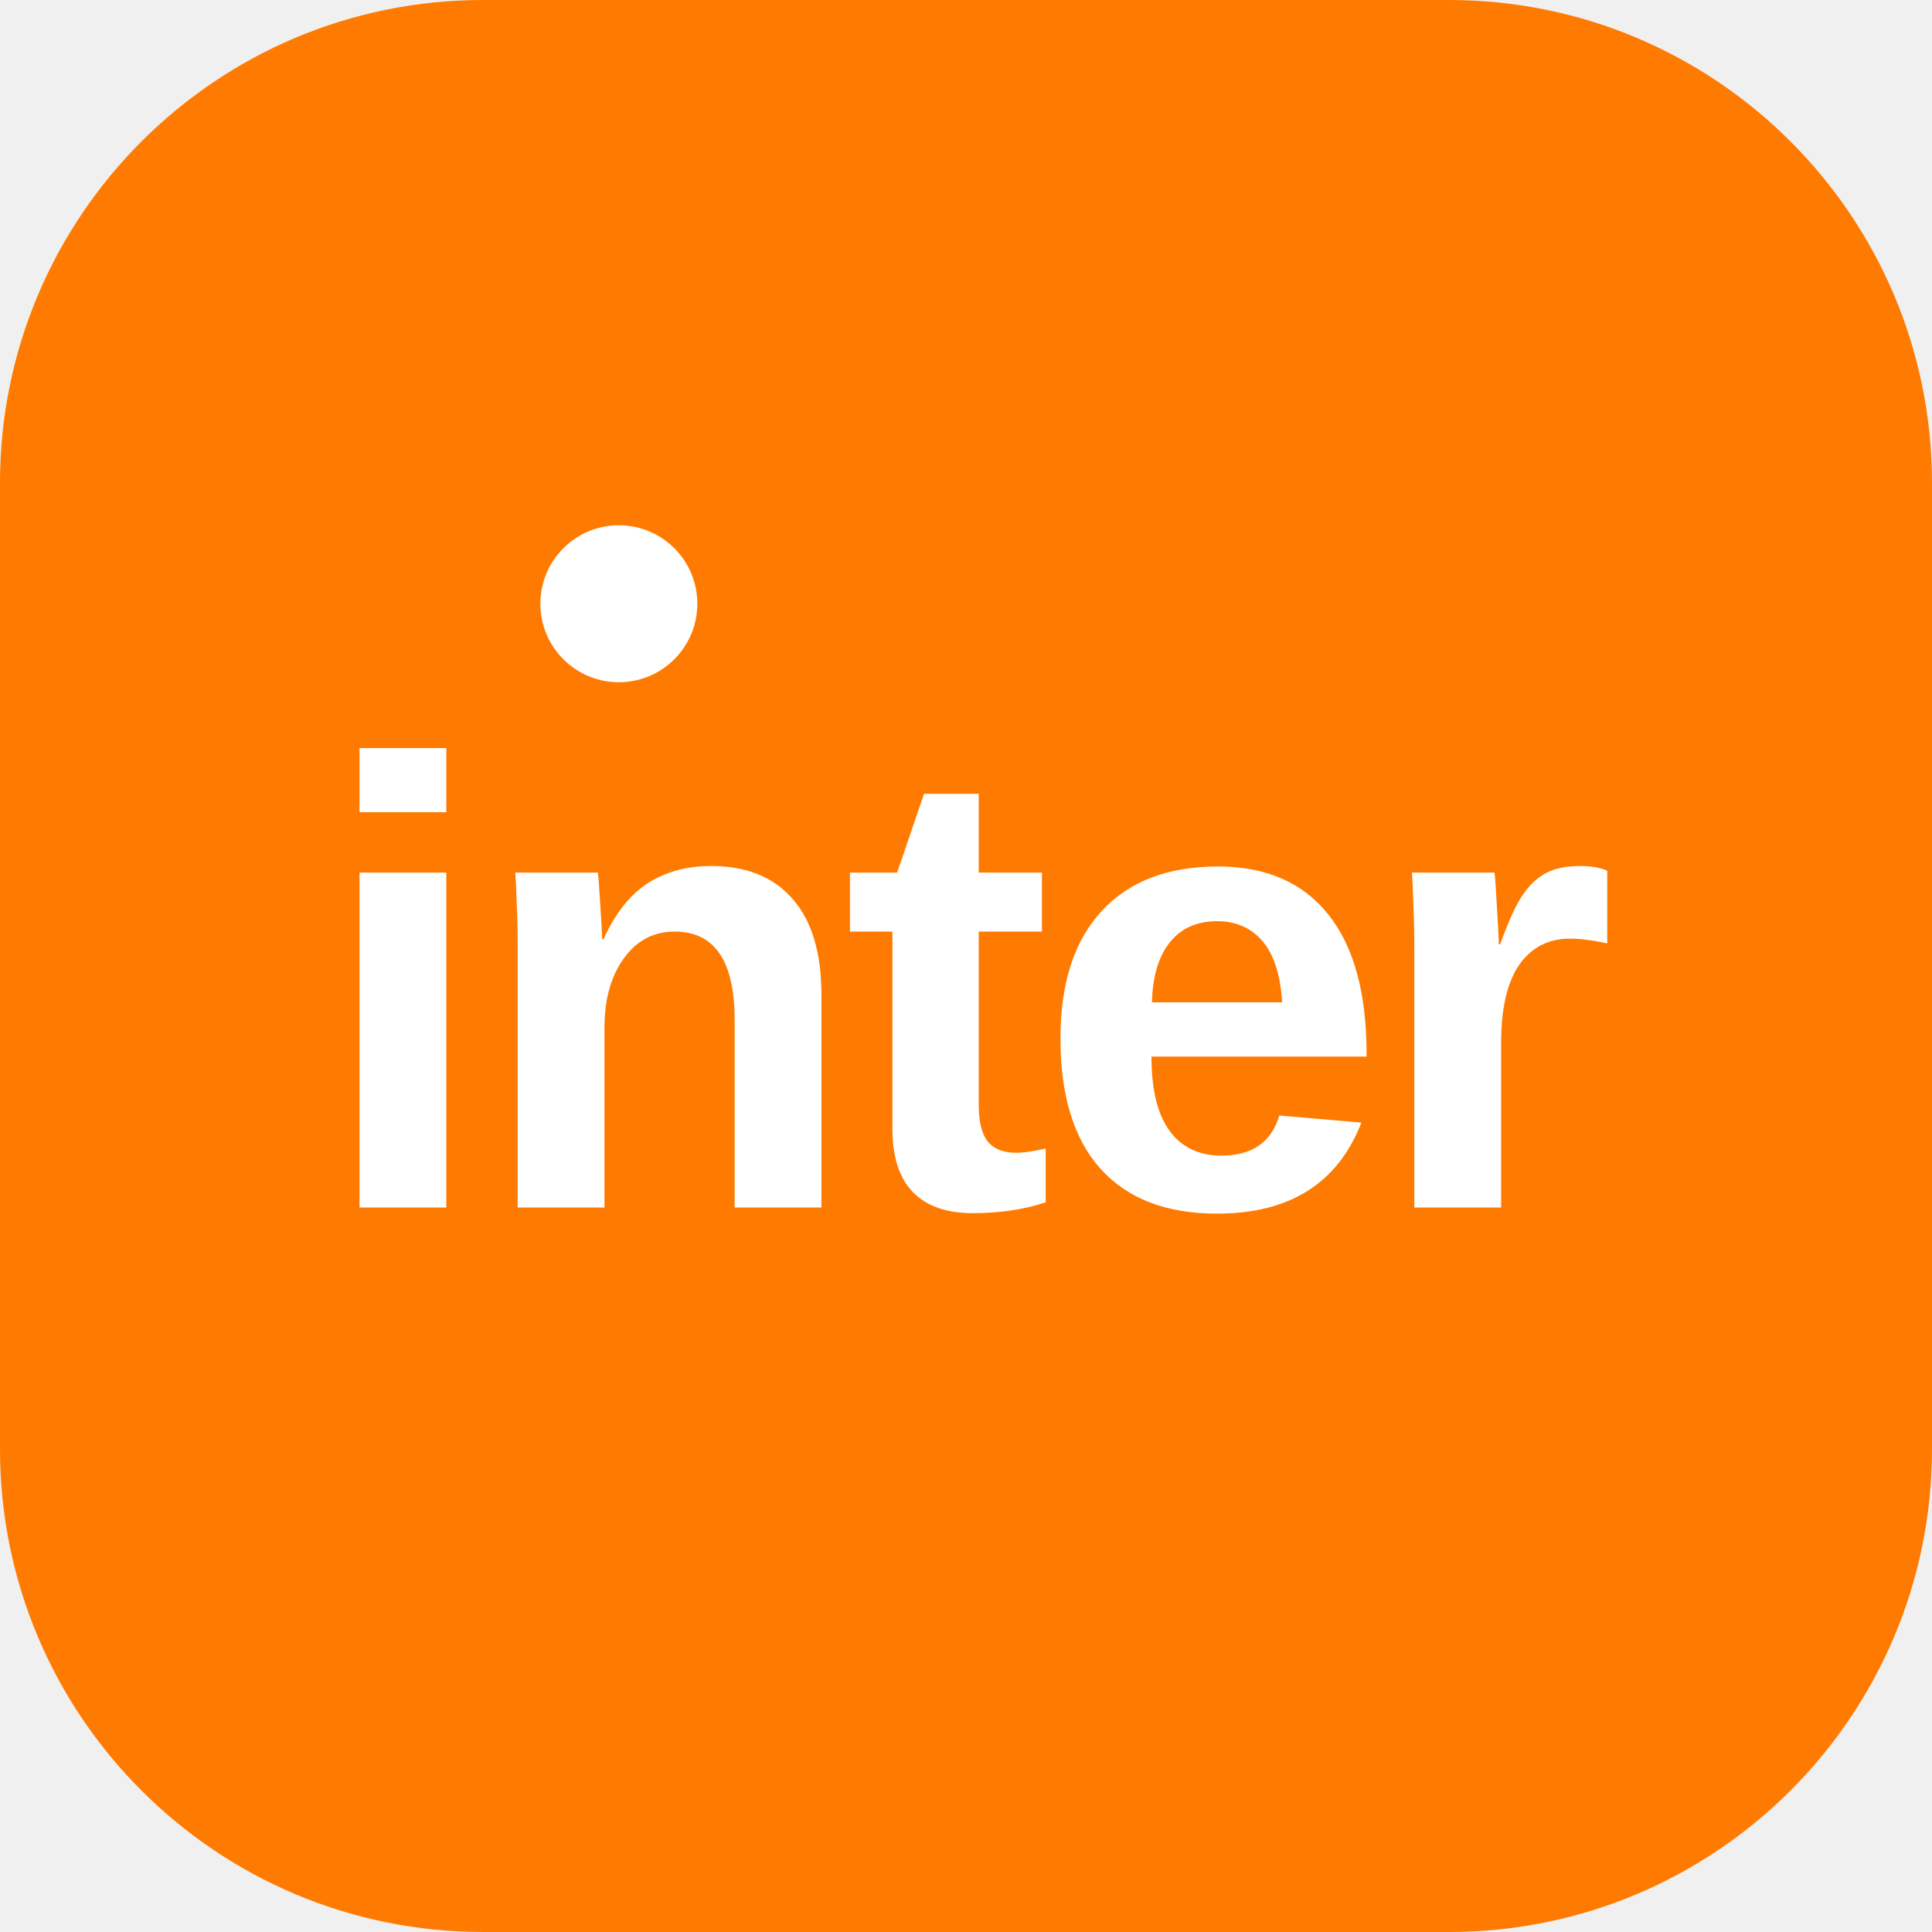
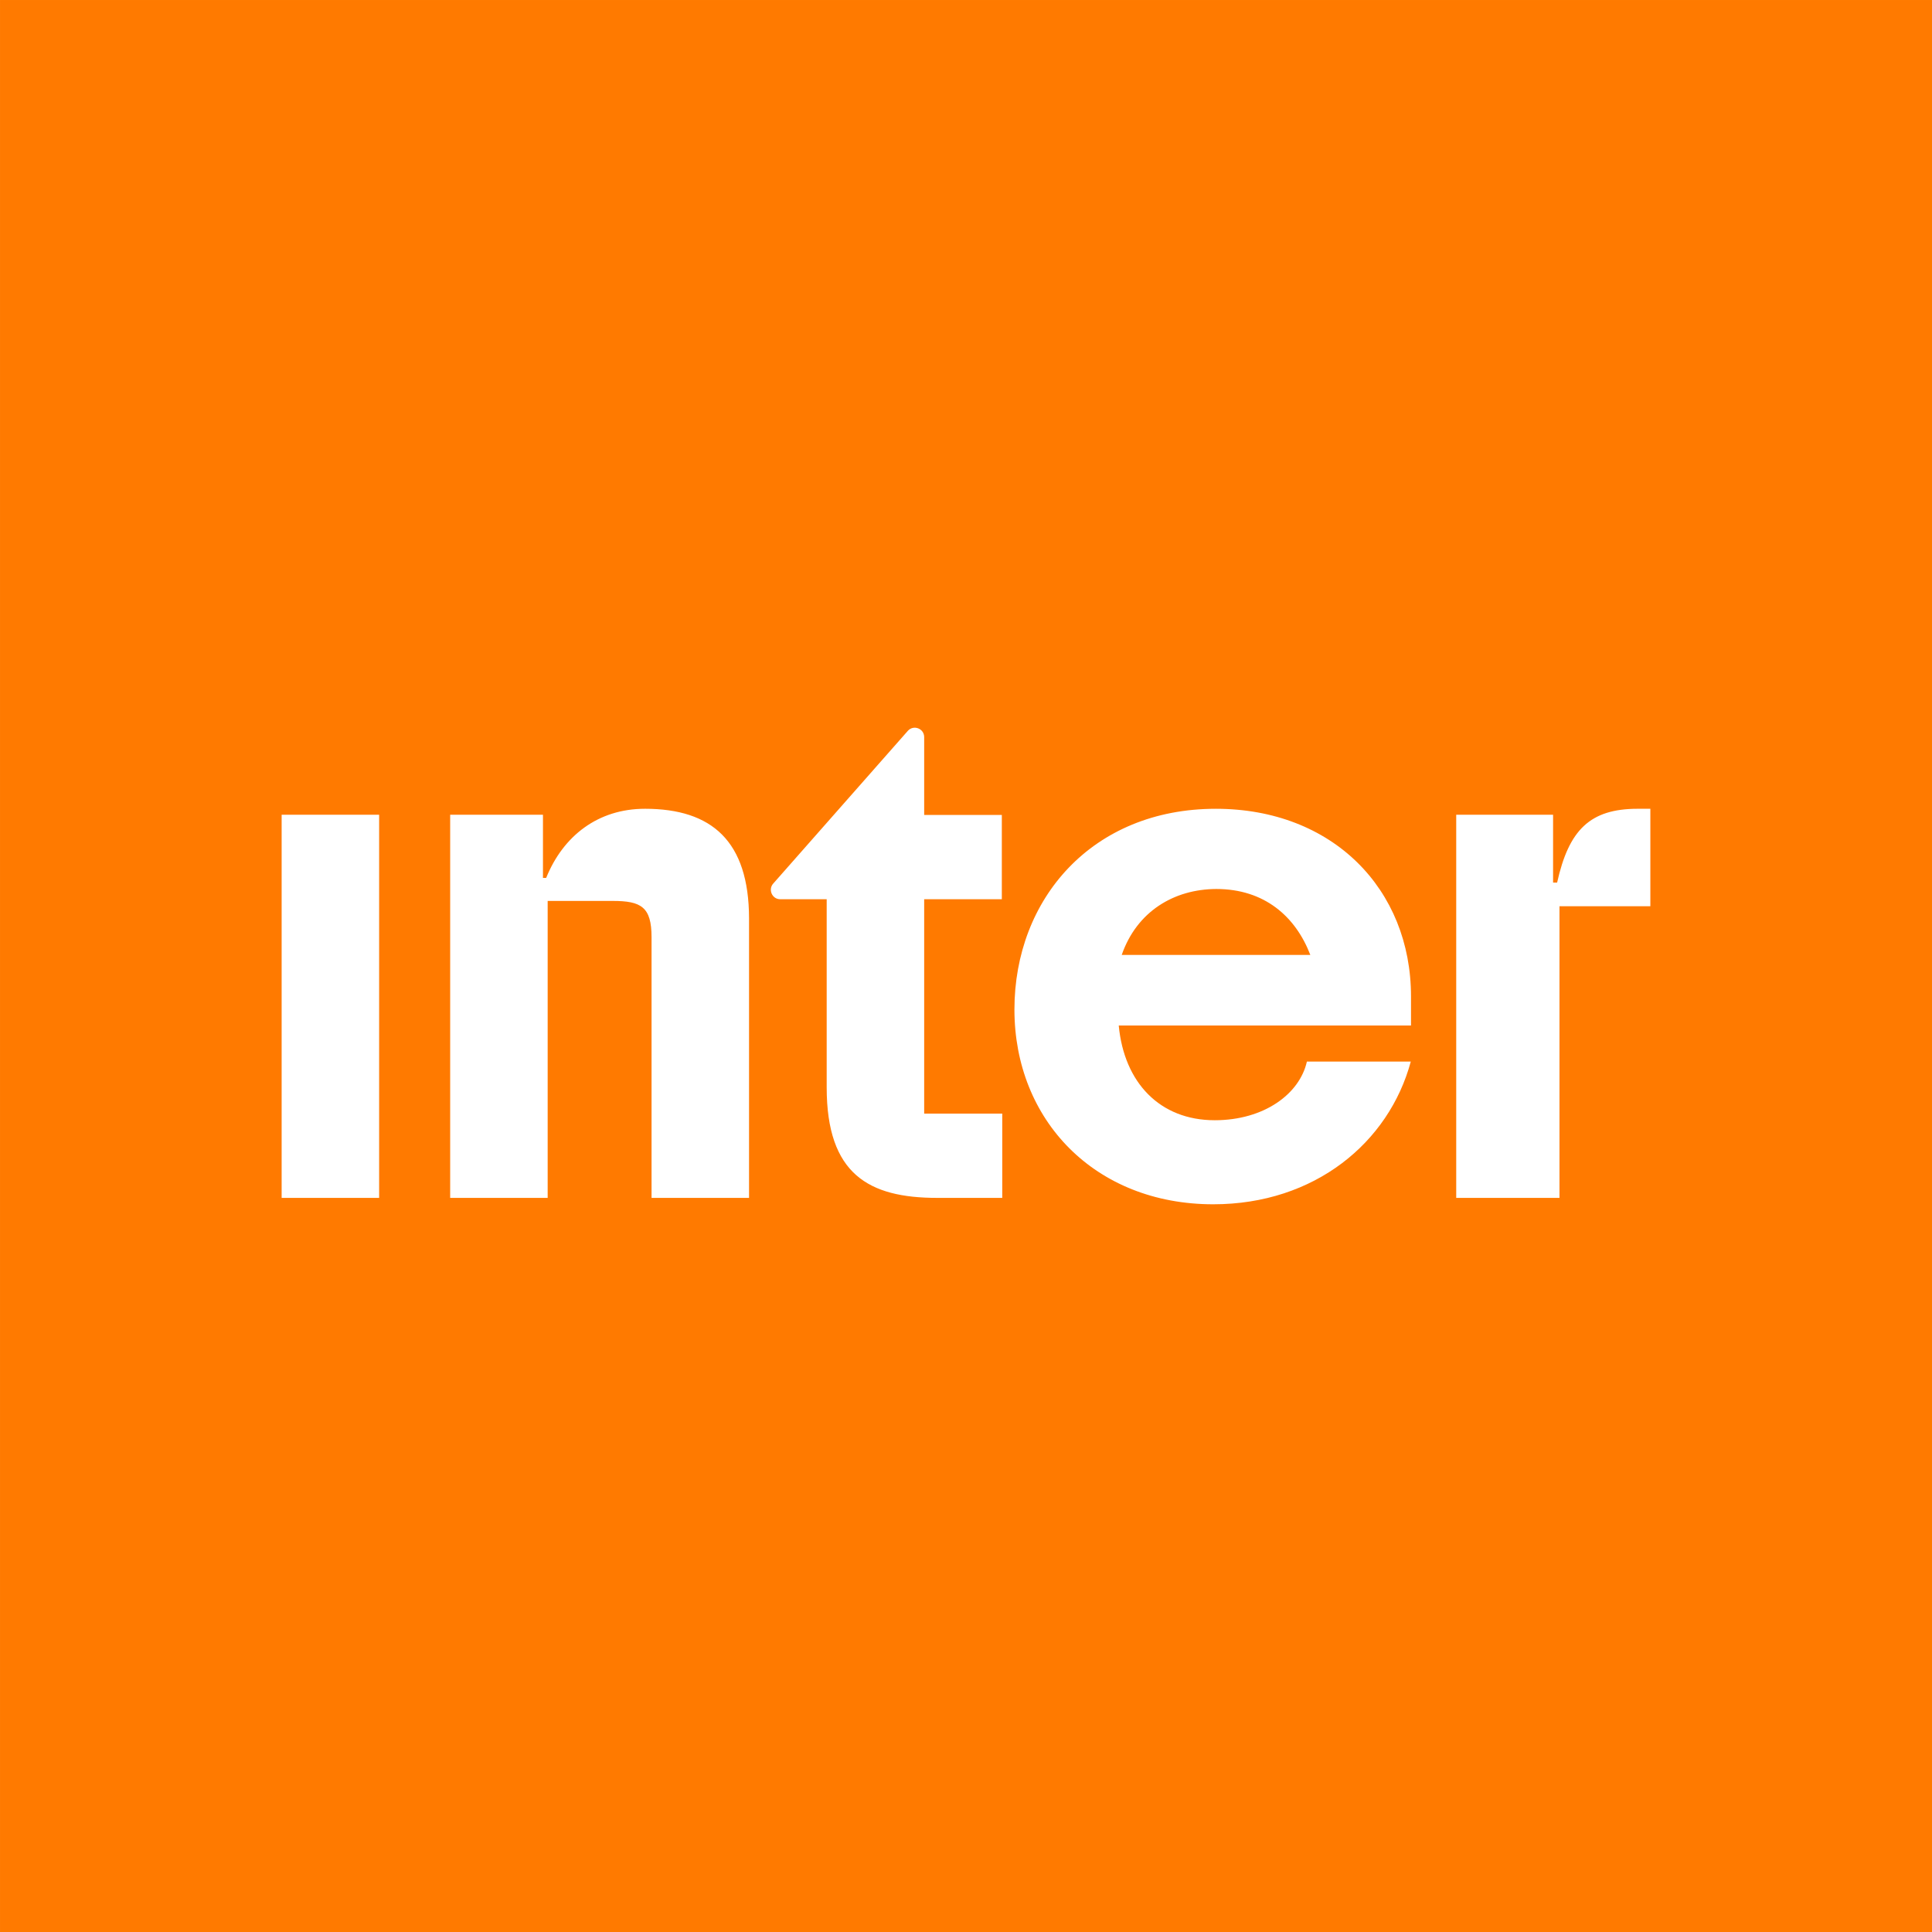
- <svg xmlns="http://www.w3.org/2000/svg" viewBox="0 0 64 64" fill="none">
-   <rect width="64" height="64" rx="16" fill="#FF7A00" />
-   <text x="32" y="40" text-anchor="middle" fill="#FFFFFF" font-family="Arial, Helvetica, sans-serif" font-weight="900" font-size="21" letter-spacing="-0.6">inter</text>
-   <circle cx="20.5" cy="20" r="2.6" fill="#FFFFFF" />
+ <svg xmlns="http://www.w3.org/2000/svg" width="100%" height="100%" viewBox="0 0 100.031 100.031" version="1.1" id="svg1" xml:space="preserve">
+   <defs id="defs1">
+     <style id="style2-01">.cls-1{fill:#fe3e6d;fill-rule:evenodd;}</style>
+   </defs>
+   <g id="g9-2-3-8-8" style="display:inline" transform="matrix(0.9676201,0,0,0.9676201,-252.649,-24.35657)">
+     <rect style="display:inline;fill:#ff7a00;fill-opacity:1" id="rect1-5-2-0-5-3-9" width="103.378" height="103.378" x="261.104" y="25.172" ry="6.6953231e-07" />
+     <path d="m 852.294,-411.542 h 31.246 v 33.631 h -25.968 c -27.33,0 -44.103,-9.451 -44.103,-44.103 v -75.094 h -18.561 c -3.236,0 -4.938,-3.917 -2.725,-6.301 l 53.724,-60.959 c 2.299,-2.469 6.471,-0.851 6.471,2.554 v 31.075 h 30.99 v 33.63 h -30.99 v 85.565 z M 740.932,-533.206 c -18.646,0 -32.608,10.728 -39.42,27.585 h -1.278 v -25.201 H 663.199 v 152.909 h 38.91 v -118.514 h 25.968 c 11.323,0 15.495,2.384 15.495,14.473 v 104.041 h 38.91 V -489.532 c -0.083,-30.735 -14.815,-43.677 -41.548,-43.677 z m -144.993,155.294 h 38.908 v -152.909 h -38.908 z m 509.051,-125.837 h -1.613 v -27.075 h -38.658 v 152.909 h 41.209 v -116.386 h 36.271 v -38.908 h -5.026 c -19.072,0 -27.501,8.429 -32.184,29.458 z m -58.316,45.465 v 11.579 H 930.031 c 2.127,22.732 16.344,37.803 38.31,37.803 19.668,0 33.886,-10.472 36.78,-23.413 h 41.464 c -8.683,32.268 -38.31,56.959 -78.839,56.959 -47.253,0 -79.348,-33.63 -79.348,-77.732 0,-44.103 30.991,-80.116 80.371,-80.116 46.656,0 77.906,32.098 77.906,74.923 z m -115.454,-16.602 h 75.266 c -5.877,-15.325 -18.304,-26.308 -37.548,-26.308 -16.857,0.085 -31.671,8.939 -37.719,26.308 z" id="path2-4" style="display:inline;fill:#ffffff;stroke-width:5.187" transform="matrix(0.1340709,0,0,0.1340709,196.2758,139.9355)" />
+   </g>
+   <style type="text/css" id="style2">
+ 	.st0{fill-rule:evenodd;clip-rule:evenodd;fill:#001E61;}
+ </style>
+   <style type="text/css" id="style2-0">
+ 	.st0{clip-path:url(#SVGID_2_);fill:#000051;}
+ 	.st1{clip-path:url(#SVGID_2_);fill:#0788FE;}
+ 	.st2{clip-path:url(#SVGID_2_);fill:#A06FFE;}
+ 	.st3{clip-path:url(#SVGID_2_);fill:#00D9CB;}
+ </style>
+   <style type="text/css" id="style2-09">
+ 	.st0{fill-rule:evenodd;clip-rule:evenodd;fill:#001E61;}
+ </style>
+   <style type="text/css" id="style2-8">
+ 	.st0{fill-rule:evenodd;clip-rule:evenodd;fill:#001E61;}
+ </style>
+   <style type="text/css" id="style2-2">
+ 	.st0{fill-rule:evenodd;clip-rule:evenodd;fill:#001E61;}
+ </style>
+   <style type="text/css" id="style2-5">
+ 	.st0{fill-rule:evenodd;clip-rule:evenodd;fill:#001E61;}
+ </style>
+   <style type="text/css" id="style2-094">
+ 	.st0{fill-rule:evenodd;clip-rule:evenodd;fill:#001E61;}
+ </style>
+   <style type="text/css" id="style2-82">
+ 	.st0{fill-rule:evenodd;clip-rule:evenodd;fill:#001E61;}
+ </style>
+   <style type="text/css" id="style2-1">
+ 	.st0{fill-rule:evenodd;clip-rule:evenodd;fill:#001E61;}
+ </style>
+   <style type="text/css" id="style2-3">
+ 	.st0{enable-background:new    ;}
+ 	.st1{clip-path:url(#SVGID_1_);}
+ 	.st2{clip-path:url(#SVGID_2_);}
+ 	.st3{clip-path:url(#SVGID_3_);fill:#5BC9E1;}
+ 	.st4{clip-path:url(#SVGID_4_);}
+ 	.st5{opacity:0.75;clip-path:url(#SVGID_5_);enable-background:new    ;}
+ 	.st6{clip-path:url(#SVGID_6_);}
+ 	.st7{clip-path:url(#SVGID_7_);}
+ 	.st8{clip-path:url(#SVGID_8_);}
+ 	.st9{clip-path:url(#SVGID_5_);fill:#5BC9E1;}
+ 	.st10{clip-path:url(#SVGID_5_);fill:#5C73B8;}
+ 	.st11{clip-path:url(#SVGID_10_);}
+ 	.st12{opacity:0.75;clip-path:url(#SVGID_11_);enable-background:new    ;}
+ 	.st13{clip-path:url(#SVGID_12_);}
+ 	.st14{clip-path:url(#SVGID_13_);}
+ 	.st15{clip-path:url(#SVGID_14_);}
+ 	.st16{clip-path:url(#SVGID_16_);}
+ 	.st17{opacity:0.75;clip-path:url(#SVGID_17_);enable-background:new    ;}
+ 	.st18{clip-path:url(#SVGID_18_);}
+ 	.st19{clip-path:url(#SVGID_19_);}
+ 	.st20{clip-path:url(#SVGID_20_);}
+ 	.st21{clip-path:url(#SVGID_17_);fill:#5C73B8;}
+ </style>
+   <style type="text/css" id="style2-57">
+ 	.st0{enable-background:new    ;}
+ 	.st1{clip-path:url(#SVGID_1_);}
+ 	.st2{clip-path:url(#SVGID_2_);}
+ 	.st3{clip-path:url(#SVGID_3_);fill:#5BC9E1;}
+ 	.st4{clip-path:url(#SVGID_4_);}
+ 	.st5{opacity:0.75;clip-path:url(#SVGID_5_);enable-background:new    ;}
+ 	.st6{clip-path:url(#SVGID_6_);}
+ 	.st7{clip-path:url(#SVGID_7_);}
+ 	.st8{clip-path:url(#SVGID_8_);}
+ 	.st9{clip-path:url(#SVGID_5_);fill:#5BC9E1;}
+ 	.st10{clip-path:url(#SVGID_5_);fill:#5C73B8;}
+ 	.st11{clip-path:url(#SVGID_10_);}
+ 	.st12{opacity:0.75;clip-path:url(#SVGID_11_);enable-background:new    ;}
+ 	.st13{clip-path:url(#SVGID_12_);}
+ 	.st14{clip-path:url(#SVGID_13_);}
+ 	.st15{clip-path:url(#SVGID_14_);}
+ 	.st16{clip-path:url(#SVGID_16_);}
+ 	.st17{opacity:0.75;clip-path:url(#SVGID_17_);enable-background:new    ;}
+ 	.st18{clip-path:url(#SVGID_18_);}
+ 	.st19{clip-path:url(#SVGID_19_);}
+ 	.st20{clip-path:url(#SVGID_20_);}
+ 	.st21{clip-path:url(#SVGID_17_);fill:#5C73B8;}
+ </style>
+   <style type="text/css" id="style2-19">
+ 	.st0{enable-background:new    ;}
+ 	.st1{clip-path:url(#SVGID_1_);}
+ 	.st2{clip-path:url(#SVGID_2_);}
+ 	.st3{clip-path:url(#SVGID_3_);fill:#5BC9E1;}
+ 	.st4{clip-path:url(#SVGID_4_);}
+ 	.st5{opacity:0.75;clip-path:url(#SVGID_5_);enable-background:new    ;}
+ 	.st6{clip-path:url(#SVGID_6_);}
+ 	.st7{clip-path:url(#SVGID_7_);}
+ 	.st8{clip-path:url(#SVGID_8_);}
+ 	.st9{clip-path:url(#SVGID_5_);fill:#5BC9E1;}
+ 	.st10{clip-path:url(#SVGID_5_);fill:#5C73B8;}
+ 	.st11{clip-path:url(#SVGID_10_);}
+ 	.st12{opacity:0.75;clip-path:url(#SVGID_11_);enable-background:new    ;}
+ 	.st13{clip-path:url(#SVGID_12_);}
+ 	.st14{clip-path:url(#SVGID_13_);}
+ 	.st15{clip-path:url(#SVGID_14_);}
+ 	.st16{clip-path:url(#SVGID_16_);}
+ 	.st17{opacity:0.75;clip-path:url(#SVGID_17_);enable-background:new    ;}
+ 	.st18{clip-path:url(#SVGID_18_);}
+ 	.st19{clip-path:url(#SVGID_19_);}
+ 	.st20{clip-path:url(#SVGID_20_);}
+ 	.st21{clip-path:url(#SVGID_17_);fill:#5C73B8;}
+ </style>
+   <style type="text/css" id="style2-6">
+ 	.st0{enable-background:new    ;}
+ 	.st1{clip-path:url(#SVGID_1_);}
+ 	.st2{clip-path:url(#SVGID_2_);}
+ 	.st3{clip-path:url(#SVGID_3_);fill:#5BC9E1;}
+ 	.st4{clip-path:url(#SVGID_4_);}
+ 	.st5{opacity:0.75;clip-path:url(#SVGID_5_);enable-background:new    ;}
+ 	.st6{clip-path:url(#SVGID_6_);}
+ 	.st7{clip-path:url(#SVGID_7_);}
+ 	.st8{clip-path:url(#SVGID_8_);}
+ 	.st9{clip-path:url(#SVGID_5_);fill:#5BC9E1;}
+ 	.st10{clip-path:url(#SVGID_5_);fill:#5C73B8;}
+ 	.st11{clip-path:url(#SVGID_10_);}
+ 	.st12{opacity:0.75;clip-path:url(#SVGID_11_);enable-background:new    ;}
+ 	.st13{clip-path:url(#SVGID_12_);}
+ 	.st14{clip-path:url(#SVGID_13_);}
+ 	.st15{clip-path:url(#SVGID_14_);}
+ 	.st16{clip-path:url(#SVGID_16_);}
+ 	.st17{opacity:0.75;clip-path:url(#SVGID_17_);enable-background:new    ;}
+ 	.st18{clip-path:url(#SVGID_18_);}
+ 	.st19{clip-path:url(#SVGID_19_);}
+ 	.st20{clip-path:url(#SVGID_20_);}
+ 	.st21{clip-path:url(#SVGID_17_);fill:#5C73B8;}
+ </style>
</svg>
